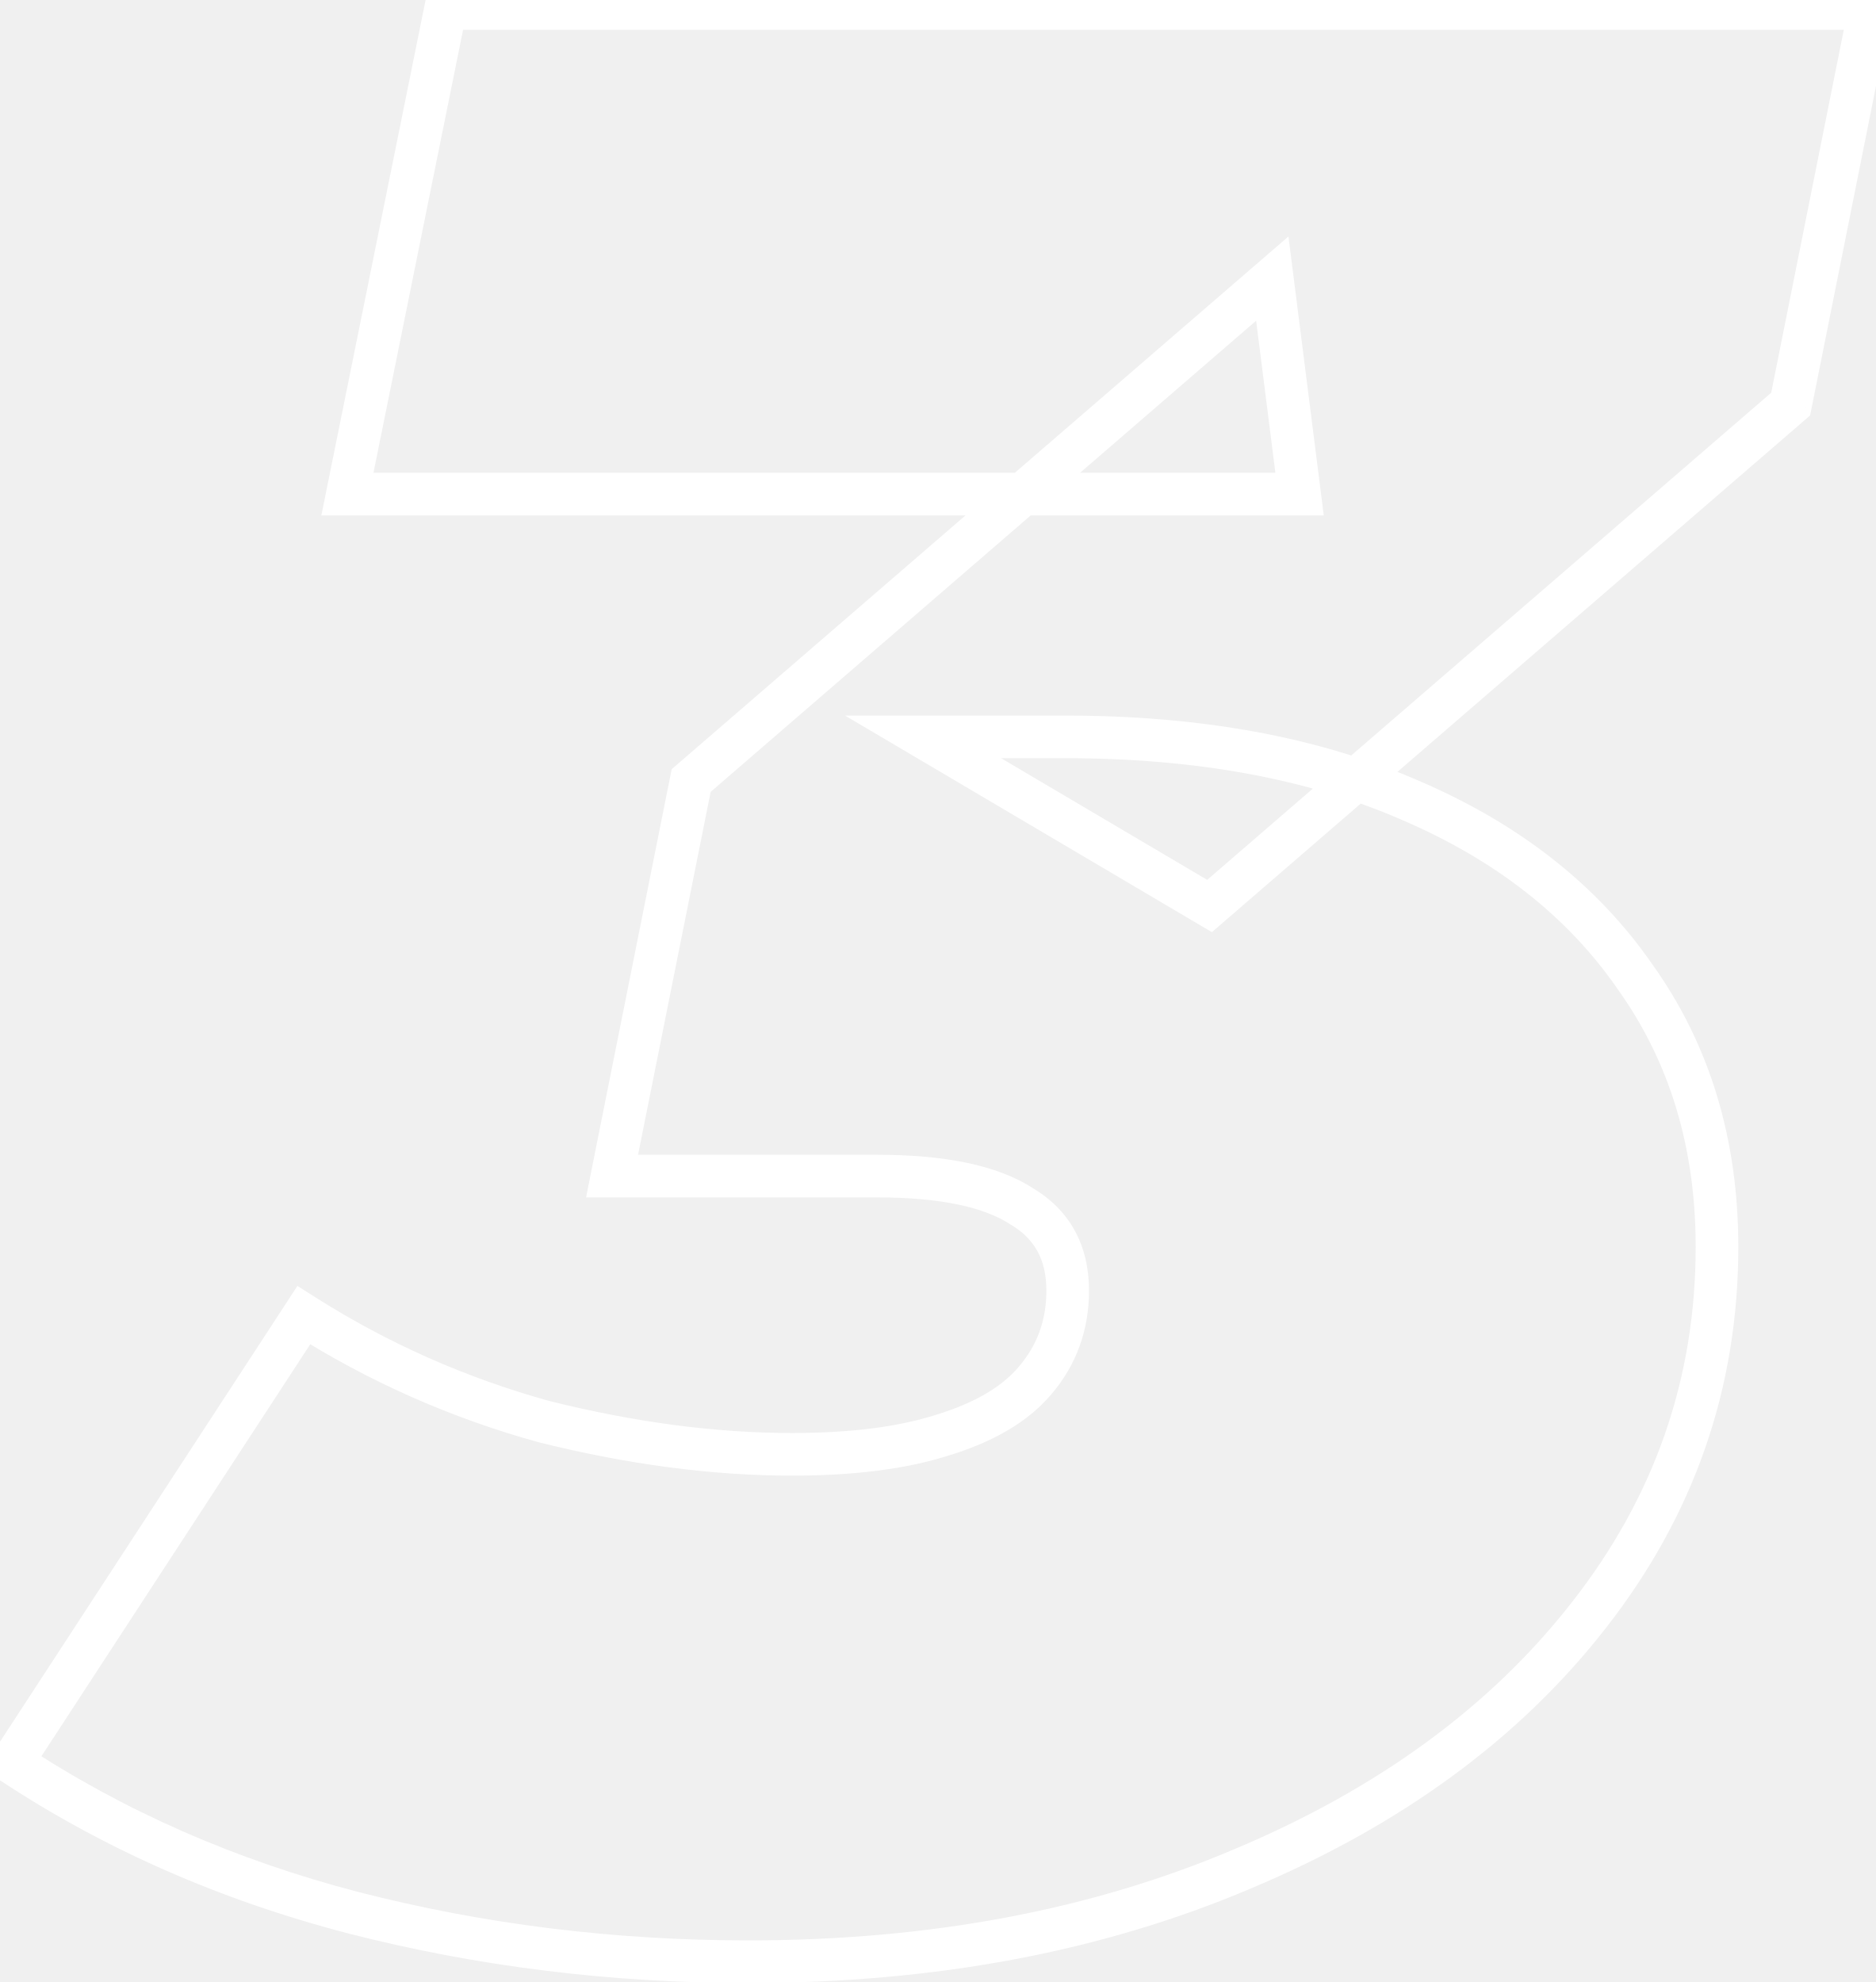
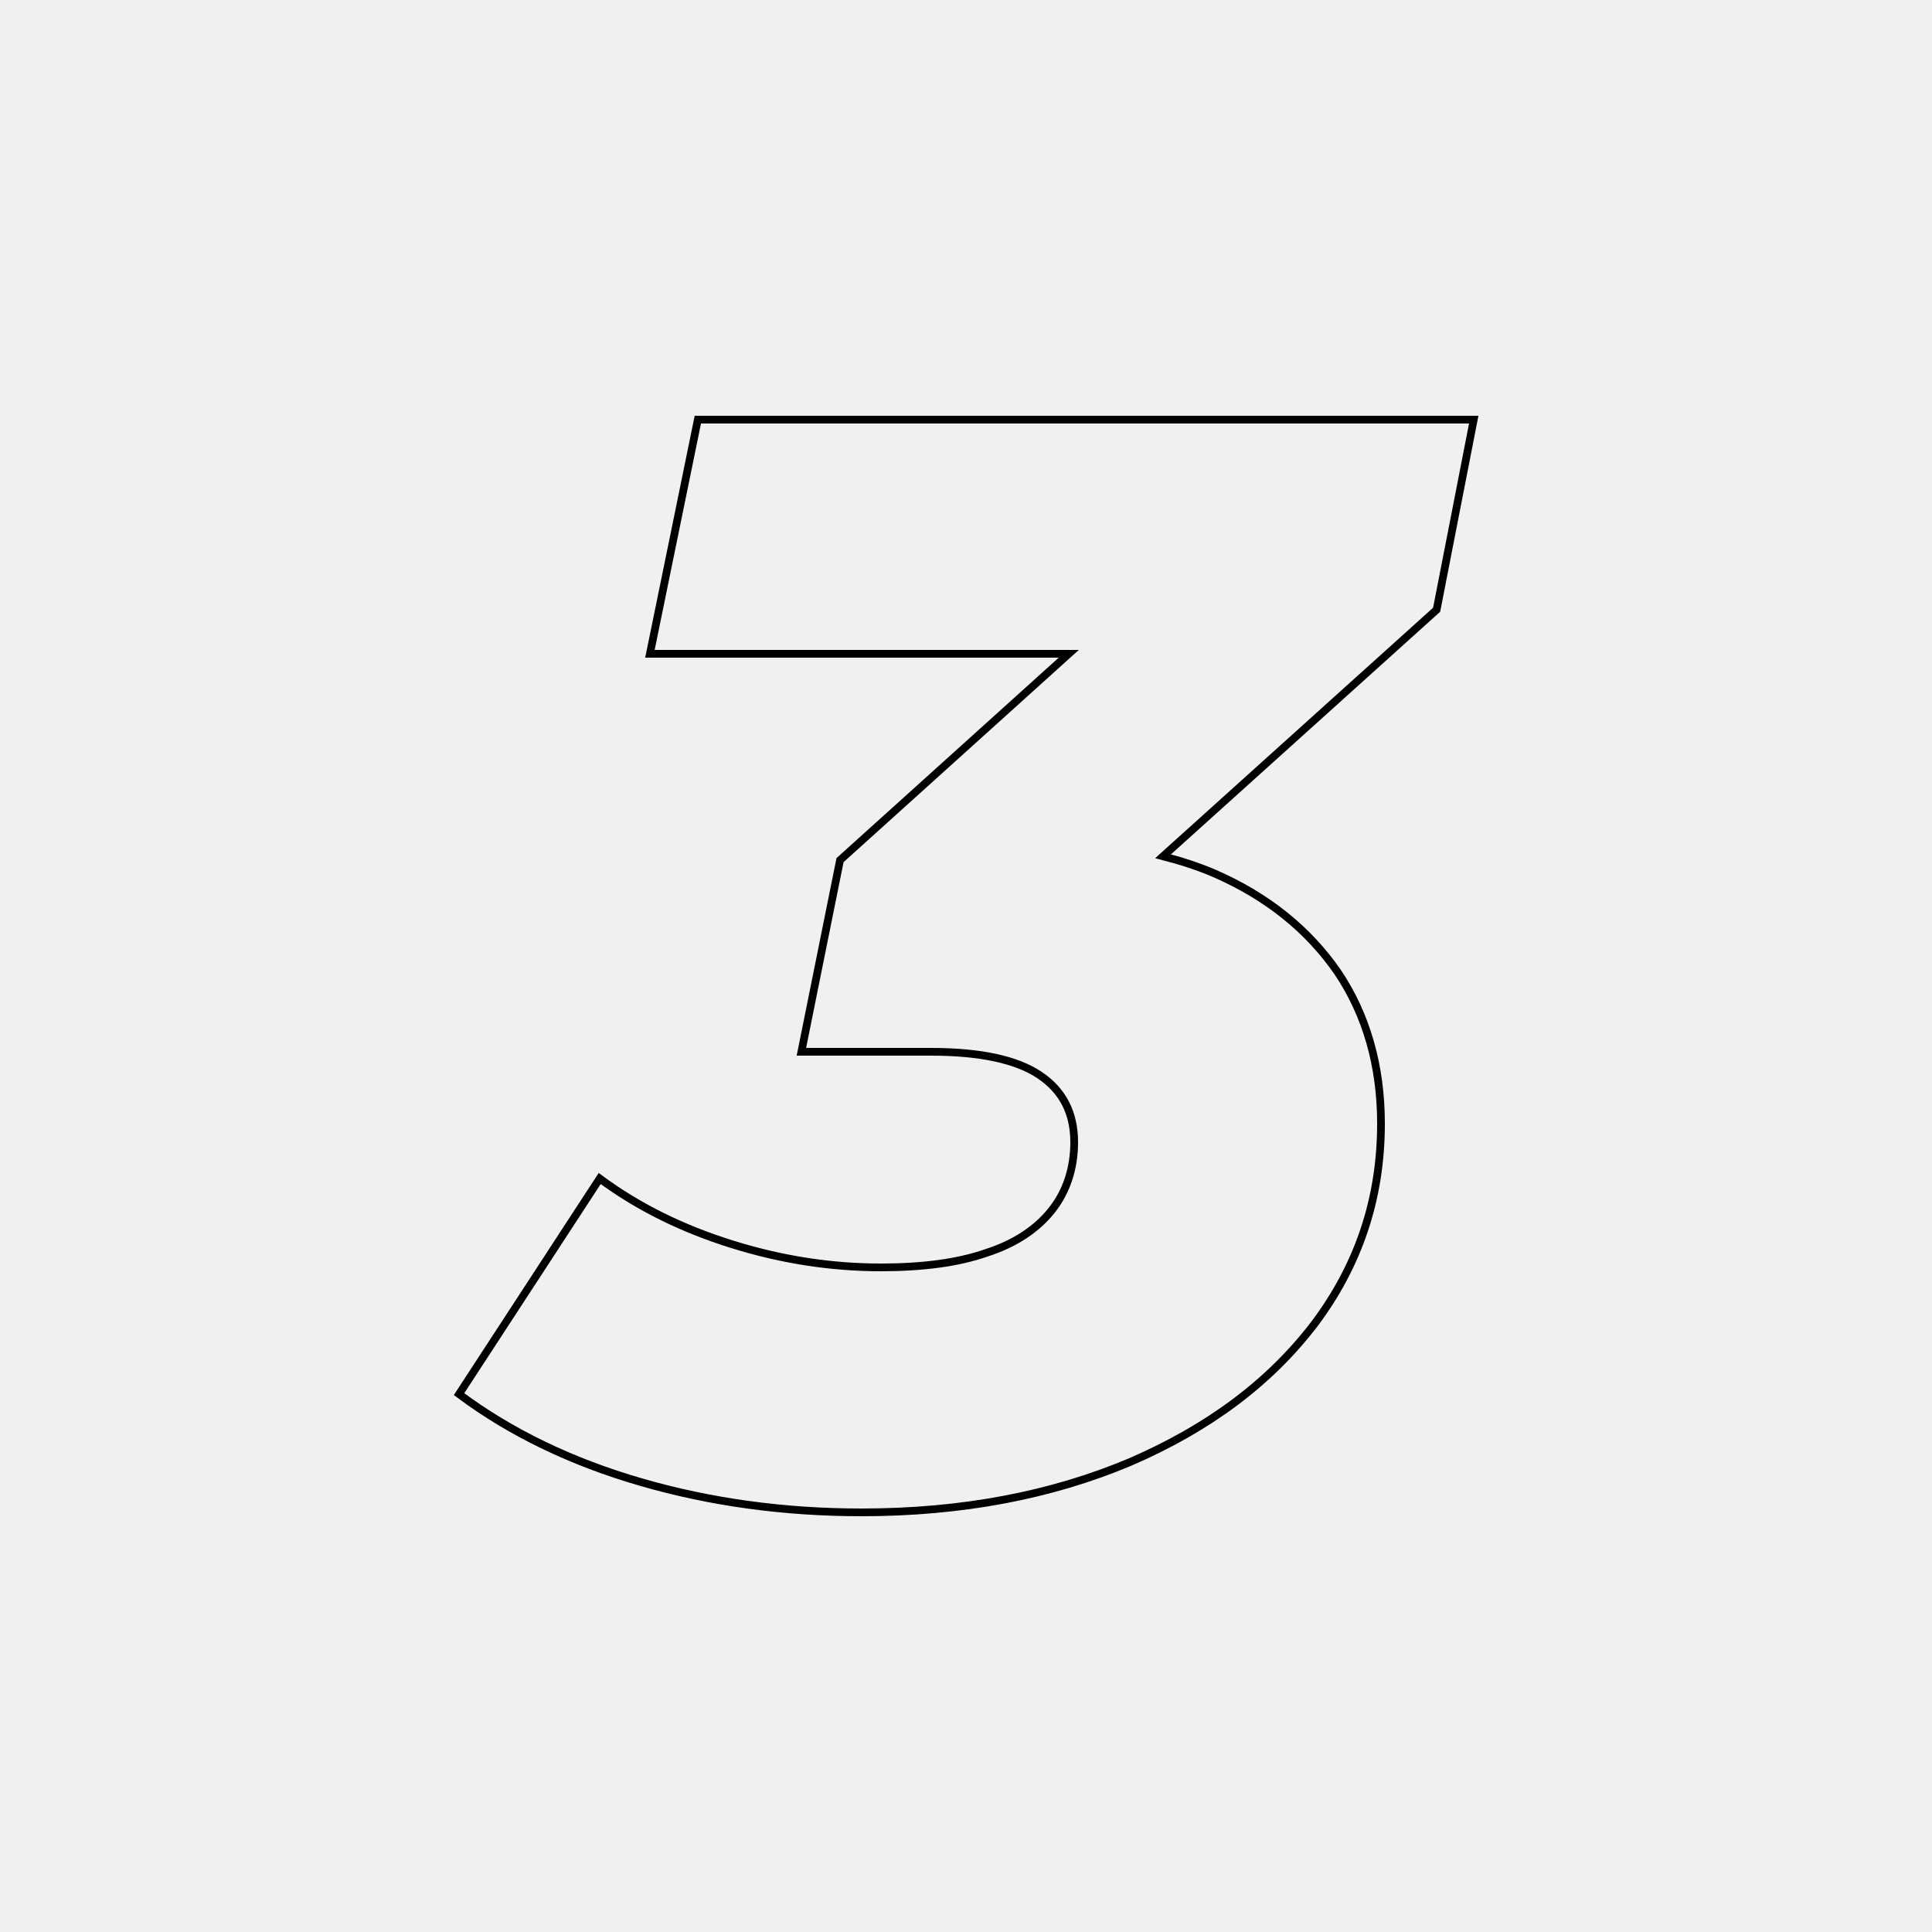
- <svg xmlns="http://www.w3.org/2000/svg" width="88" height="93" viewBox="0 0 88 93" fill="none">
-   <path d="M16.555 89.744L16.303 90.712L16.306 90.713L16.555 89.744ZM0.555 82.704L-0.282 82.158L-0.825 82.99L0.004 83.538L0.555 82.704ZM14.252 61.712L14.787 60.867L13.953 60.339L13.414 61.166L14.252 61.712ZM25.515 66.704L25.249 67.668L25.261 67.671L25.273 67.674L25.515 66.704ZM44.203 67.344L43.912 66.387L43.9 66.391L44.203 67.344ZM48.556 64.784L47.796 64.133L47.792 64.138L48.556 64.784ZM47.916 56.592L47.372 57.432L47.39 57.443L47.408 57.454L47.916 56.592ZM28.715 55.184L27.735 54.988L27.496 56.184H28.715V55.184ZM32.428 36.624L31.774 35.867L31.514 36.092L31.447 36.428L32.428 36.624ZM59.691 13.072L60.684 12.946L60.449 11.096L59.038 12.315L59.691 13.072ZM60.971 23.184V24.184H62.106L61.964 23.058L60.971 23.184ZM16.299 23.184L15.319 22.986L15.077 24.184H16.299V23.184ZM20.907 0.4V-0.6H20.09L19.927 0.202L20.907 0.4ZM87.724 0.4L88.704 0.596L88.943 -0.6H87.724V0.4ZM84.011 18.96L84.665 19.717L84.925 19.492L84.992 19.156L84.011 18.96ZM56.748 42.512L56.239 43.373L56.858 43.738L57.401 43.269L56.748 42.512ZM43.307 34.576V33.576H39.647L42.799 35.437L43.307 34.576ZM66.091 37.52L65.693 38.437L65.7 38.44L66.091 37.52ZM76.716 45.84L75.893 46.408L75.897 46.415L75.902 46.421L76.716 45.84ZM74.54 75.792L73.752 75.175L73.751 75.177L74.54 75.792ZM58.283 87.696L57.897 86.774L57.892 86.776L58.283 87.696ZM35.115 91.048C28.796 91.048 22.694 90.29 16.805 88.775L16.306 90.713C22.364 92.27 28.635 93.048 35.115 93.048V91.048ZM16.808 88.776C11.02 87.266 5.788 84.963 1.107 81.87L0.004 83.538C4.88 86.76 10.316 89.15 16.303 90.712L16.808 88.776ZM1.393 83.25L15.089 62.258L13.414 61.166L-0.282 82.158L1.393 83.25ZM13.716 62.556C17.298 64.828 21.144 66.532 25.249 67.668L25.782 65.74C21.866 64.657 18.202 63.033 14.787 60.867L13.716 62.556ZM25.273 67.674C29.437 68.715 33.401 69.24 37.163 69.24V67.24C33.587 67.24 29.786 66.741 25.758 65.734L25.273 67.674ZM37.163 69.24C40.042 69.24 42.499 68.936 44.507 68.297L43.9 66.391C42.153 66.947 39.917 67.24 37.163 67.24V69.24ZM44.495 68.301C46.569 67.669 48.215 66.735 49.319 65.43L47.792 64.138C47.019 65.052 45.764 65.824 43.912 66.387L44.495 68.301ZM49.315 65.435C50.499 64.053 51.092 62.412 51.092 60.56H49.092C49.092 61.951 48.66 63.126 47.796 64.133L49.315 65.435ZM51.092 60.56C51.092 58.442 50.202 56.777 48.422 55.73L47.408 57.454C48.53 58.114 49.092 59.094 49.092 60.56H51.092ZM48.459 55.752C46.764 54.656 44.266 54.184 41.132 54.184V56.184C44.141 56.184 46.166 56.651 47.372 57.432L48.459 55.752ZM41.132 54.184H28.715V56.184H41.132V54.184ZM29.696 55.38L33.408 36.82L31.447 36.428L27.735 54.988L29.696 55.38ZM33.081 37.381L60.345 13.829L59.038 12.315L31.774 35.867L33.081 37.381ZM58.699 13.198L59.979 23.31L61.964 23.058L60.684 12.946L58.699 13.198ZM60.971 22.184H16.299V24.184H60.971V22.184ZM17.28 23.382L21.888 0.598L19.927 0.202L15.319 22.986L17.28 23.382ZM20.907 1.4H87.724V-0.6H20.907V1.4ZM86.743 0.204L83.031 18.764L84.992 19.156L88.704 0.596L86.743 0.204ZM83.358 18.203L56.094 41.755L57.401 43.269L84.665 19.717L83.358 18.203ZM57.256 41.651L43.816 33.715L42.799 35.437L56.239 43.373L57.256 41.651ZM43.307 35.576H49.964V33.576H43.307V35.576ZM49.964 35.576C56.091 35.576 61.325 36.541 65.693 38.437L66.49 36.603C61.813 34.573 56.295 33.576 49.964 33.576V35.576ZM65.7 38.44C70.16 40.34 73.541 43.002 75.893 46.408L77.538 45.272C74.941 41.51 71.239 38.625 66.483 36.6L65.7 38.44ZM75.902 46.421C78.328 49.818 79.555 53.834 79.555 58.512H81.555C81.555 53.462 80.223 49.03 77.529 45.259L75.902 46.421ZM79.555 58.512C79.555 64.684 77.627 70.228 73.752 75.175L75.327 76.409C79.473 71.116 81.555 65.139 81.555 58.512H79.555ZM73.751 75.177C69.948 80.055 64.678 83.927 57.897 86.774L58.67 88.618C65.713 85.662 71.28 81.599 75.328 76.407L73.751 75.177ZM57.892 86.776C51.208 89.617 43.621 91.048 35.115 91.048V93.048C43.847 93.048 51.706 91.578 58.675 88.616L57.892 86.776Z" fill="white" />
+ <svg xmlns="http://www.w3.org/2000/svg" version="1.1" id="баннер-красный_xA0_Изображение_00000090259856699711198600000013338158419897363854_" x="0px" y="0px" viewBox="0 0 250 250" style="enable-background:new 0 0 250 250;" xml:space="preserve">
+   <style type="text/css">
+ 	.st0{fill:none;stroke:#000000;}
+ </style>
+   <g>
+     <path class="st0" d="M84.1,84.6h54.2l-29.6,26.7l-5,24.8h16.8c6.3,0,11,1,14,3s4.5,4.9,4.5,8.7c0,3.4-1,6.4-2.9,8.8   c-1.9,2.4-4.7,4.3-8.4,5.5c-3.7,1.3-8.3,1.9-13.7,1.9c-6.5,0-12.9-1-19.3-3s-12.1-4.8-17.1-8.5l-18.2,27.9   c6.7,5,14.6,8.8,23.6,11.4c9,2.6,18.5,3.9,28.5,3.9c12.9,0,24.5-2.2,34.7-6.5c10.2-4.4,18.1-10.3,23.9-17.9   c5.7-7.6,8.6-16.2,8.6-25.9c0-7.5-1.9-14.1-5.6-19.6c-3.8-5.5-9.1-9.8-16-12.8c-2.1-0.9-4.3-1.6-6.6-2.2l35.4-31.9l4.8-24.6H90.3   L84.1,84.6z" />
+   </g>
</svg>
